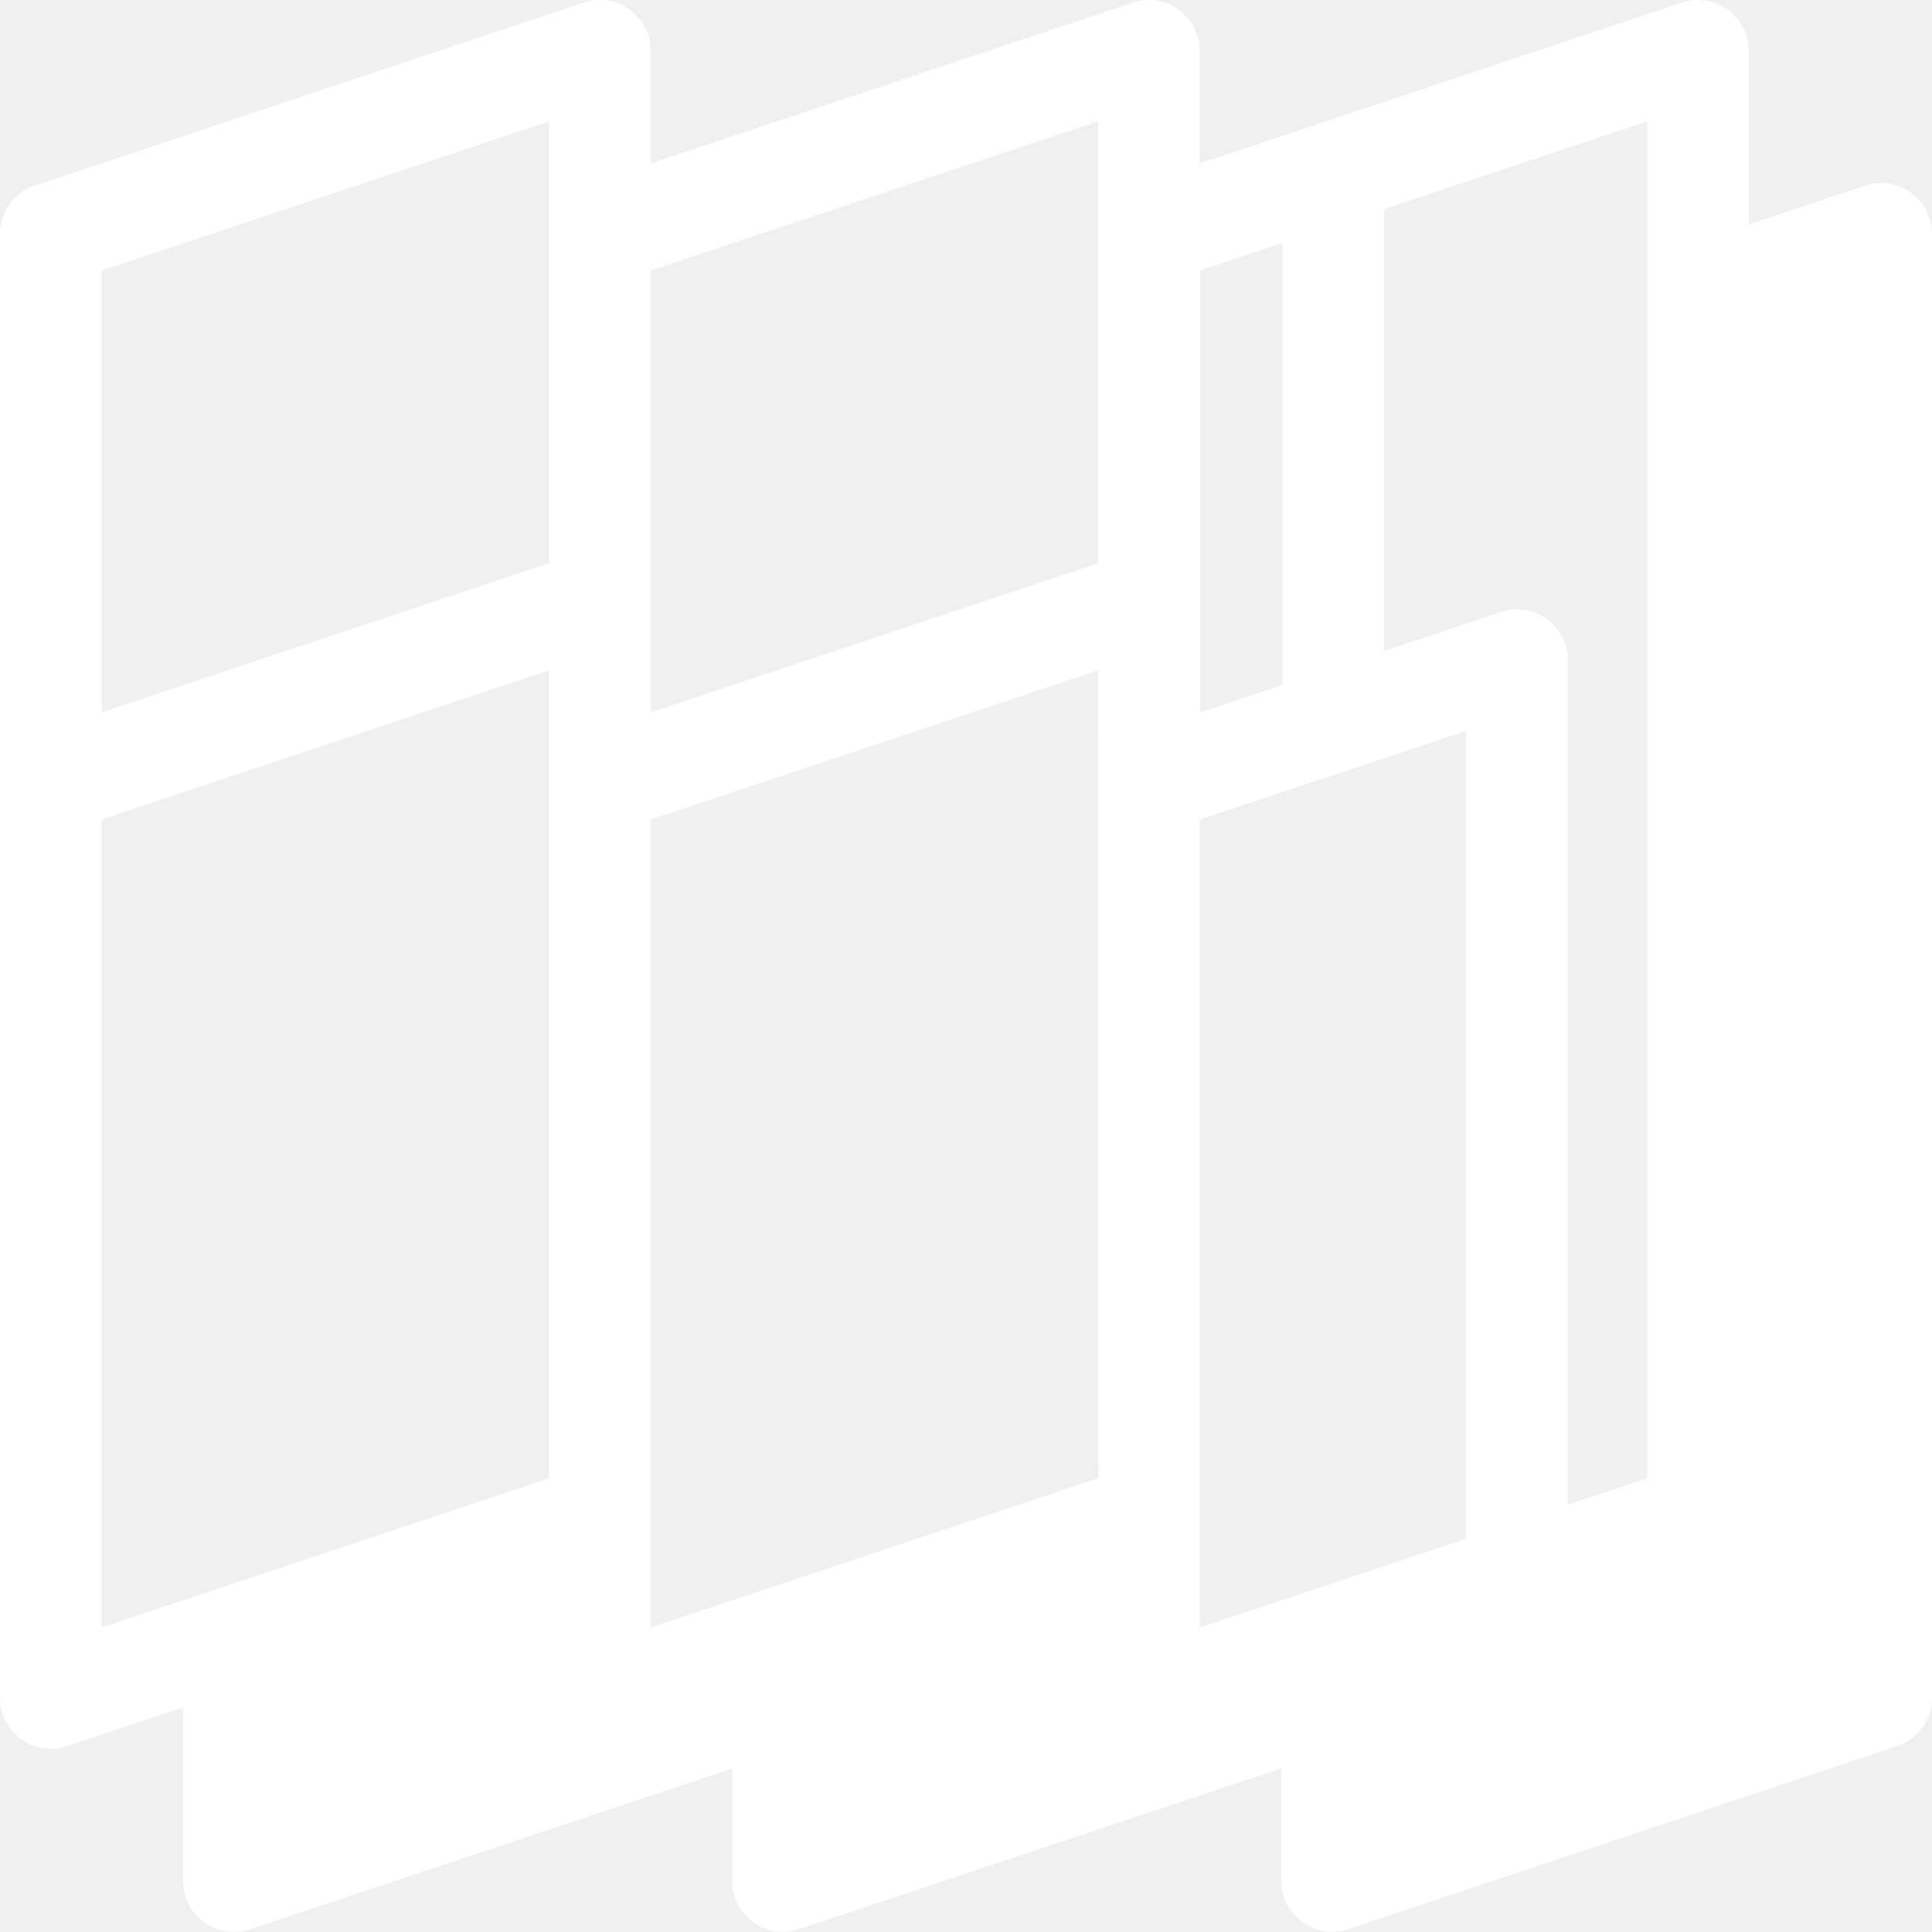
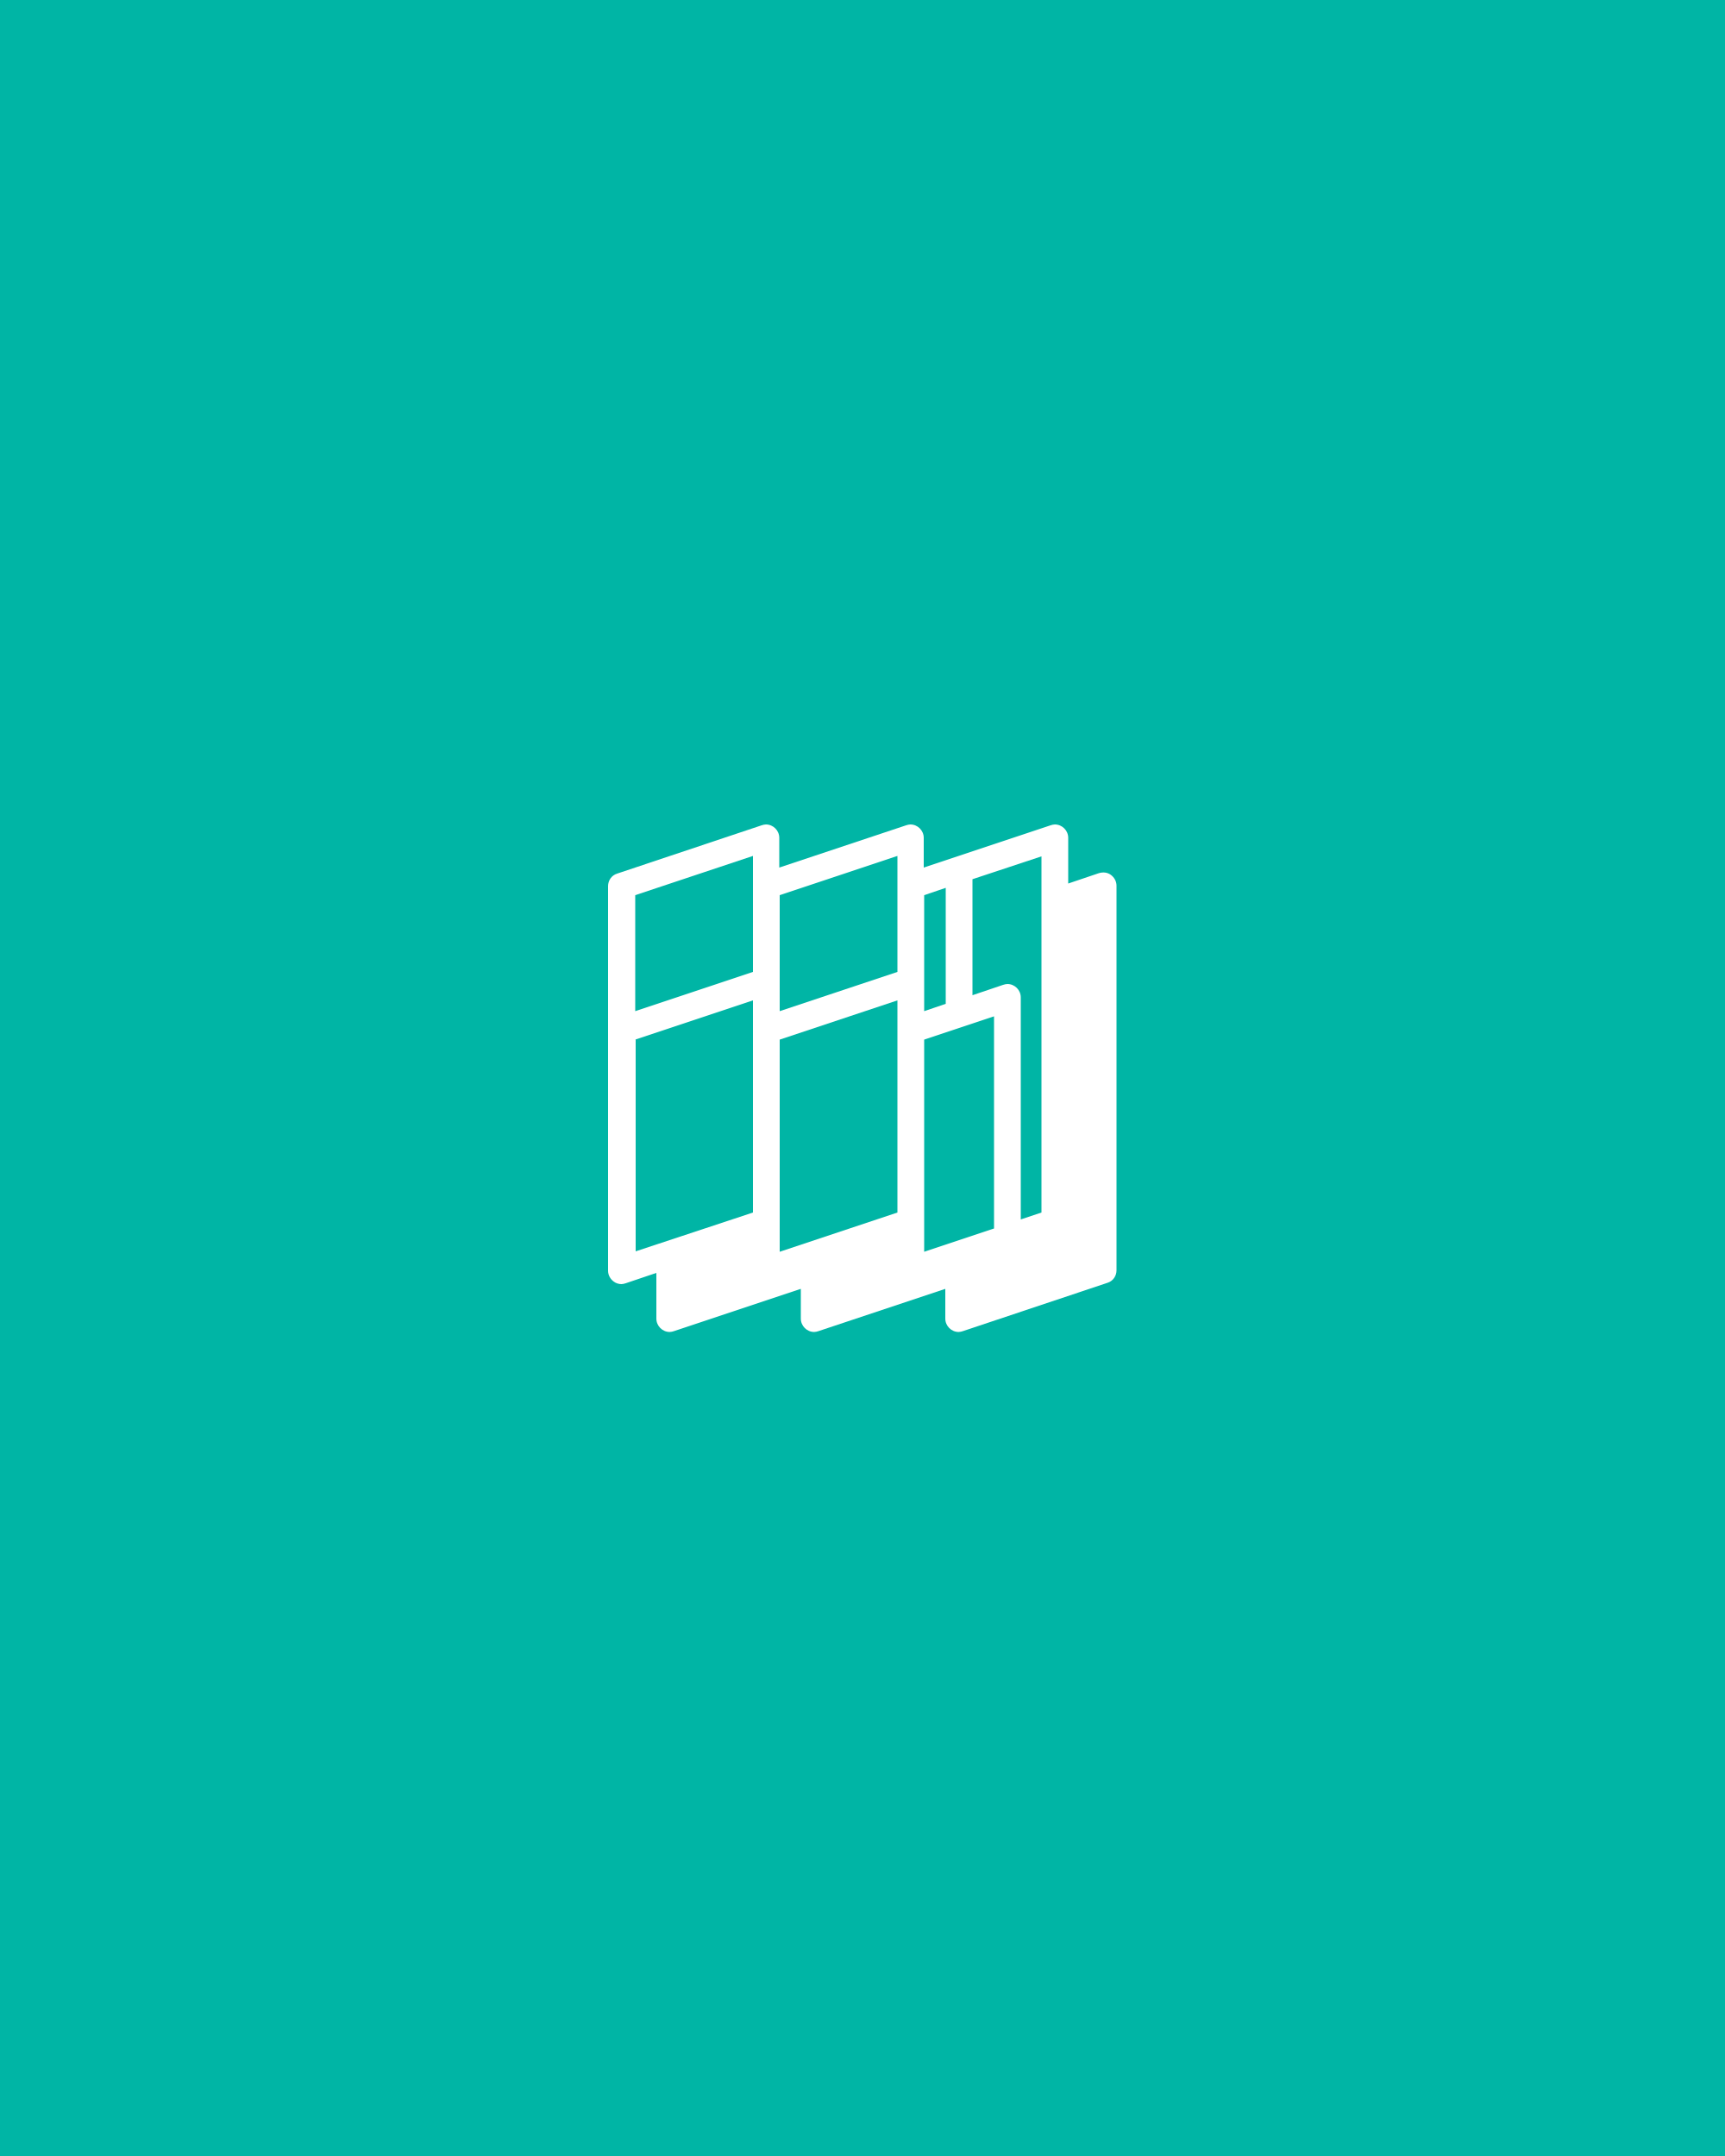
- <svg xmlns="http://www.w3.org/2000/svg" width="117.749" height="117.74" viewBox="0 0 117.749 117.74">
-   <path id="Path_99" data-name="Path 99" d="M116.455,11.743a3.08,3.08,0,0,0-2.791-.427l-7.079,2.357V3.1A3.1,3.1,0,0,0,102.507.16l-29.385,9.8V3.1A3.1,3.1,0,0,0,69.044.16l-29.385,9.8V3.1A3.1,3.1,0,0,0,35.581.16L2.119,11.316A3.1,3.1,0,0,0,0,14.252v89.239A3.087,3.087,0,0,0,1.287,106a3.124,3.124,0,0,0,1.815.586,3.03,3.03,0,0,0,.976-.159l7.079-2.357v10.571a3.1,3.1,0,0,0,4.078,2.943l29.385-9.8v6.855a3.1,3.1,0,0,0,4.078,2.943l29.392-9.8v6.855a3.1,3.1,0,0,0,3.095,3.1,3.289,3.289,0,0,0,.983-.159l33.463-11.157a3.1,3.1,0,0,0,2.119-2.936V14.252a3.1,3.1,0,0,0-1.294-2.509Zm-27.1,32.8v49.24L73.122,99.189V49.949ZM66.94,90.093l-27.281,9.1V49.949L66.926,40.86ZM100.4,17.961V90.093l-4.837,1.612V40.238A3.095,3.095,0,0,0,91.488,37.3l-7.137,2.379V12.748L100.4,7.4ZM78.155,14.809V41.742L73.137,43.42V16.486ZM66.926,7.4V34.331L39.659,43.42V16.486Zm-33.463,0V34.331L6.2,43.42V16.486ZM6.2,49.949,33.463,40.86V90.1l-13.63,4.548L6.2,99.189Z" transform="translate(0 -0.002)" fill="#fff" />
+ <svg xmlns="http://www.w3.org/2000/svg" version="1.1" x="0px" y="0px" viewBox="0 0 400 500" style="enable-background:new 0 0 400 500;" xml:space="preserve">
+   <style type="text/css">
+ 	.st0{fill:#00B5A5;}
+ 	.st1{fill:#FFFFFF;}
+ 	.st2{display:none;}
+ 	.st3{display:inline;}
+ </style>
+   <g id="Layer_1">
+     <rect class="st0" width="400" height="500" />
+   </g>
+   <g id="Layer_2">
+     <g>
+       <path id="Path_99_1_" class="st1" d="M257.6,202.9c-0.8-0.6-1.8-0.7-2.8-0.4l-7.1,2.4v-10.6c0-1.7-1.4-3.1-3.1-3.1    c-0.3,0-0.7,0.1-1,0.2l-29.4,9.8v-6.9c0-1.7-1.4-3.1-3.1-3.1c-0.3,0-0.7,0.1-1,0.2l-29.4,9.8v-6.9c0-1.7-1.4-3.1-3.1-3.1    c-0.3,0-0.7,0.1-1,0.2l-33.5,11.2c-1.3,0.4-2.1,1.6-2.1,2.9v89.2c0,1,0.5,1.9,1.3,2.5c0.5,0.4,1.2,0.6,1.8,0.6    c0.3,0,0.7-0.1,1-0.2l7.1-2.4v10.6c0,1.7,1.4,3.1,3.1,3.1c0.3,0,0.7-0.1,1-0.2l29.4-9.8v6.9c0,1.7,1.4,3.1,3.1,3.1    c0.3,0,0.7-0.1,1-0.2l29.4-9.8v6.9c0,1.7,1.4,3.1,3.1,3.1c0.3,0,0.7-0.1,1-0.2l33.5-11.2c1.3-0.4,2.1-1.6,2.1-2.9v-89.2    C258.9,204.4,258.4,203.5,257.6,202.9L257.6,202.9z M230.5,235.7v49.2l-16.2,5.4v-49.2L230.5,235.7z M208.1,281.2l-27.3,9.1v-49.2    l27.3-9.1L208.1,281.2z M241.5,209.1v72.1l-4.8,1.6v-51.5c0-1.7-1.4-3.1-3.1-3.1c-0.3,0-0.7,0.1-1,0.2l-7.1,2.4v-26.9l16-5.3    V209.1z M219.3,205.9v26.9l-5,1.7v-26.9L219.3,205.9z M208.1,198.5v26.9l-27.3,9.1v-26.9L208.1,198.5z M174.6,198.5v26.9    l-27.3,9.1v-26.9L174.6,198.5z M147.3,241.1l27.3-9.1v49.2l-13.6,4.5l-13.6,4.5V241.1z" />
+     </g>
+   </g>
+   <g id="Layer_3" class="st2">
+     <g class="st3">
+       <g>
+         <g id="Layer_1-2_1_">
+           <path class="st1" d="M287.4,304.1L276.2,293l-47.1-47.1l0,0l-6.8-6.8l0,0l-4.4-4.4l0,0l-6.8-6.8l0,0l-4.4-4.4l0,0l-6.8-6.8l0,0      l-37.2-37.3c-0.1-0.1-0.3-0.2-0.4-0.3l-0.2-0.2c-0.3-0.2-0.6-0.4-1-0.5l0,0l-36.9-14.5c-2.5-1-5.3,0.3-6.2,2.7      c-0.4,1.1-0.4,2.4,0,3.5l14.5,36.8l0,0c0.1,0.3,0.3,0.7,0.5,1l0.2,0.2c0.1,0.1,0.2,0.3,0.3,0.4l37.4,37.5L123.7,293l-11.1,11.1      c-4.6,4.6-4.6,12,0,16.5l12.6,12.6c4.6,4.6,12,4.6,16.5,0l11.1-11.1L200,275l47.1,47.1l11.1,11.1c4.6,4.6,12,4.6,16.5,0      l12.6-12.6C291.9,316,291.9,308.7,287.4,304.1z M161.2,191.4l102.8,102.8c1.2,1.2,1.2,3.2,0,4.4c0,0,0,0,0,0l0,0      c-1.2,1.2-3.2,1.2-4.4,0c0,0,0,0,0,0L218,257l0,0l-3-3l-8.2-8.2l0,0l-6.8-6.8l0,0l-4.3-4.3l0,0l-6.8-6.8l0,0l-32-32      c-1.1-1.1-1.1-2.9,0-4l0.4-0.4C158.3,190.3,160,190.3,161.2,191.4z M134.2,185.3c2.4-0.9,4.3-2.8,5.3-5.3l11.1,4.4l-12,12      L134.2,185.3z M179.9,254.8L179.9,254.8c1.2,1.2,1.2,3.2,0,4.4c0,0,0,0,0,0l-39.4,39.4c-1.2,1.2-3.2,1.2-4.4,0c0,0,0,0,0,0l0,0      c-1.2-1.2-1.2-3.2,0-4.4c0,0,0,0,0,0l39.4-39.4C176.7,253.6,178.6,253.6,179.9,254.8C179.8,254.8,179.8,254.8,179.9,254.8z       M135,326.4c-0.8,0.8-2.1,0.8-2.9,0c0,0,0,0,0,0l-12.6-12.6c-0.8-0.8-0.8-2.1,0-2.9c0,0,0,0,0,0l7.7-7.7l15.6,15.6L135,326.4z       M147.3,309.7L147.3,309.7c-1.2-1.2-1.2-3.2,0-4.4c0,0,0,0,0,0l39.3-39.3c1.2-1.2,3.2-1.2,4.4,0l0,0c1.2,1.2,1.2,3.2,0,4.4      c0,0,0,0,0,0l-39.4,39.3C150.4,311,148.5,311,147.3,309.7C147.3,309.8,147.3,309.7,147.3,309.7L147.3,309.7z M252.7,309.7      c-1.2,1.2-3.2,1.2-4.4,0c0,0,0,0,0,0l-41.5-41.6l-6.8-6.8l0,0l-4.3-4.3l0,0l-6.8-6.8l-4.4-4.4l0,0l-6.8-6.8l-32-31.9      c-1.1-1.1-1.1-2.9,0-4l0.4-0.4c1.1-1.1,2.9-1.1,4,0l102.8,102.8C253.9,306.6,254,308.5,252.7,309.7      C252.7,309.7,252.7,309.7,252.7,309.7L252.7,309.7z M280.6,313.9L268,326.4c-0.8,0.8-2.1,0.8-2.9,0c0,0,0,0,0,0l-7.7-7.7      l15.6-15.6l7.7,7.7C281.4,311.7,281.4,313,280.6,313.9C280.6,313.8,280.6,313.8,280.6,313.9L280.6,313.9z" />
+           <path class="st1" d="M211.2,219.1l28-28c0.9-0.9,2.4-0.9,3.4,0l1.1,1.1c0.9,0.9,0.9,2.4,0,3.4l-28,28l6.8,6.8l28-28      c0.9-0.9,2.4-0.9,3.3,0c0,0,0,0,0,0l1.1,1c0.9,0.9,0.9,2.4,0,3.4l-28.1,27.9l6.8,6.8l33.1-33.1c0.1-0.1,0.2-0.3,0.3-0.4l0.2-0.2      c0.2-0.3,0.4-0.6,0.5-1l0,0l14.4-36.8c1-2.5-0.2-5.2-2.7-6.2c-1.1-0.4-2.4-0.4-3.5,0l-36.8,14.5l0,0c-0.3,0.1-0.6,0.3-0.9,0.5      l-0.3,0.2c-0.1,0.1-0.3,0.2-0.4,0.3l-33.1,33.1L211.2,219.1z M260.5,180.1c0.9,2.4,2.9,4.3,5.3,5.2l-4.4,11.1l-12-12      L260.5,180.1z" />
+           <ellipse transform="matrix(0.7069 -0.7074 0.7074 0.7069 -158.3795 231.413)" class="st1" cx="200" cy="306.8" rx="8.4" ry="8.2" />
+           <path class="st1" d="M198.1,188.2c4.5,1,9-1.7,10-6.2c0.3-1.2,0.3-2.5,0-3.8c-1.1-4.5-5.5-7.3-10-6.2c-4.5,1.1-7.3,5.5-6.2,10      C192.6,185,195,187.4,198.1,188.2z" />
+           <path class="st1" d="M255.3,241.5c-1.1,4.5,1.7,9,6.2,10c4.5,1.1,9-1.7,10-6.2c1.1-4.5-1.7-9-6.2-10c-1.3-0.3-2.6-0.3-3.8,0      C258.4,236,256,238.4,255.3,241.5z" />
+           <path class="st1" d="M144.8,245.3c1-4.5-1.7-9-6.2-10c-1.2-0.3-2.5-0.3-3.8,0c-3.1,0.7-5.5,3.1-6.2,6.2      c-0.9,4.5,2.1,8.9,6.6,9.8C139.4,252.1,143.6,249.5,144.8,245.3z" />
+         </g>
+       </g>
+     </g>
+   </g>
+   <g id="Layer_4" class="st2">
+     <g class="st3">
+       <g>
+         <rect id="Rectangle_51_1_" x="193.2" y="324.8" class="st1" width="13.6" height="13.6" />
+         <rect id="Rectangle_52_1_" x="163.5" y="324.8" class="st1" width="13.6" height="13.6" />
+         <rect id="Rectangle_53_1_" x="222.9" y="324.8" class="st1" width="13.6" height="13.6" />
+         <rect id="Rectangle_54_1_" x="163.5" y="310" class="st1" width="13.6" height="13.6" />
+         <rect id="Rectangle_55_1_" x="178.4" y="310" class="st1" width="13.6" height="13.6" />
+         <rect id="Rectangle_56_1_" x="193.2" y="310" class="st1" width="13.6" height="13.6" />
+         <rect id="Rectangle_57_1_" x="208" y="310" class="st1" width="13.6" height="13.6" />
+         <rect id="Rectangle_58_1_" x="222.9" y="310" class="st1" width="13.6" height="13.6" />
+         <rect id="Rectangle_59_1_" x="133.9" y="295.1" class="st1" width="13.6" height="13.6" />
+         <rect id="Rectangle_60_1_" x="148.7" y="295.1" class="st1" width="13.6" height="13.6" />
+         <rect id="Rectangle_61_1_" x="163.5" y="295.1" class="st1" width="13.6" height="13.6" />
+         <rect id="Rectangle_62_1_" x="178.4" y="295.1" class="st1" width="13.6" height="13.6" />
+         <rect id="Rectangle_63_1_" x="208" y="295.1" class="st1" width="13.6" height="13.6" />
+         <rect id="Rectangle_64_1_" x="222.9" y="295.1" class="st1" width="13.6" height="13.6" />
+         <rect id="Rectangle_65_1_" x="237.7" y="295.1" class="st1" width="13.6" height="13.6" />
+         <rect id="Rectangle_66_1_" x="252.6" y="295.1" class="st1" width="13.6" height="13.6" />
+         <rect id="Rectangle_67_1_" x="133.9" y="280.3" class="st1" width="13.6" height="13.6" />
+         <rect id="Rectangle_68_1_" x="148.7" y="280.3" class="st1" width="13.6" height="13.6" />
+         <rect id="Rectangle_69_1_" x="163.5" y="280.3" class="st1" width="13.6" height="13.6" />
+         <rect id="Rectangle_70_1_" x="178.4" y="280.3" class="st1" width="13.6" height="13.6" />
+         <rect id="Rectangle_71_1_" x="193.2" y="280.3" class="st1" width="13.6" height="13.6" />
+         <rect id="Rectangle_72_1_" x="208" y="280.3" class="st1" width="13.6" height="13.6" />
+         <rect id="Rectangle_73_1_" x="222.9" y="280.3" class="st1" width="13.6" height="13.6" />
+         <rect id="Rectangle_74_1_" x="237.7" y="280.3" class="st1" width="13.6" height="13.6" />
+         <rect id="Rectangle_75_1_" x="252.6" y="280.3" class="st1" width="13.6" height="13.6" />
+         <rect id="Rectangle_76_1_" x="119" y="265.5" class="st1" width="13.6" height="13.6" />
+         <rect id="Rectangle_77_1_" x="133.9" y="265.5" class="st1" width="13.6" height="13.6" />
+         <rect id="Rectangle_78_1_" x="178.4" y="265.5" class="st1" width="13.6" height="13.6" />
+         <rect id="Rectangle_79_1_" x="193.2" y="265.5" class="st1" width="13.6" height="13.6" />
+         <rect id="Rectangle_80_1_" x="208" y="265.5" class="st1" width="13.6" height="13.6" />
+         <rect id="Rectangle_81_1_" x="252.6" y="265.5" class="st1" width="13.6" height="13.6" />
+         <rect id="Rectangle_82_1_" x="267.4" y="265.5" class="st1" width="13.6" height="13.6" />
+         <rect id="Rectangle_83_1_" x="119" y="250.6" class="st1" width="13.6" height="13.6" />
+         <rect id="Rectangle_84_1_" x="133.9" y="250.6" class="st1" width="13.6" height="13.6" />
+         <rect id="Rectangle_85_1_" x="193.2" y="250.6" class="st1" width="13.6" height="13.6" />
+         <rect id="Rectangle_86_1_" x="252.6" y="250.6" class="st1" width="13.6" height="13.6" />
+         <rect id="Rectangle_87_1_" x="267.4" y="250.6" class="st1" width="13.6" height="13.6" />
+         <rect id="Rectangle_88_1_" x="119" y="235.8" class="st1" width="13.6" height="13.6" />
+         <rect id="Rectangle_89_1_" x="133.9" y="235.8" class="st1" width="13.6" height="13.6" />
+         <rect id="Rectangle_90_1_" x="148.7" y="235.8" class="st1" width="13.6" height="13.6" />
+         <rect id="Rectangle_91_1_" x="193.2" y="235.8" class="st1" width="13.6" height="13.6" />
+         <rect id="Rectangle_92_1_" x="252.6" y="235.8" class="st1" width="13.6" height="13.6" />
+         <rect id="Rectangle_93_1_" x="267.4" y="235.8" class="st1" width="13.6" height="13.6" />
+         <rect id="Rectangle_94_1_" x="133.9" y="220.9" class="st1" width="13.6" height="13.6" />
+         <rect id="Rectangle_95_1_" x="148.7" y="220.9" class="st1" width="13.6" height="13.6" />
+         <rect id="Rectangle_96_1_" x="163.5" y="220.9" class="st1" width="13.6" height="13.6" />
+         <rect id="Rectangle_97_1_" x="178.4" y="220.9" class="st1" width="13.6" height="13.6" />
+         <rect id="Rectangle_98_1_" x="193.2" y="220.9" class="st1" width="13.6" height="13.6" />
+         <rect id="Rectangle_99_1_" x="208" y="220.9" class="st1" width="13.6" height="13.6" />
+         <rect id="Rectangle_100_1_" x="222.9" y="220.9" class="st1" width="13.6" height="13.6" />
+         <rect id="Rectangle_101_1_" x="252.6" y="220.9" class="st1" width="13.6" height="13.6" />
+         <rect id="Rectangle_102_1_" x="133.9" y="206.1" class="st1" width="13.6" height="13.6" />
+         <rect id="Rectangle_103_1_" x="148.7" y="206.1" class="st1" width="13.6" height="13.6" />
+         <rect id="Rectangle_104_1_" x="163.5" y="206.1" class="st1" width="13.6" height="13.6" />
+         <rect id="Rectangle_105_1_" x="193.2" y="206.1" class="st1" width="13.6" height="13.6" />
+         <rect id="Rectangle_106_1_" x="208" y="206.1" class="st1" width="13.6" height="13.6" />
+         <rect id="Rectangle_107_1_" x="222.9" y="206.1" class="st1" width="13.6" height="13.6" />
+         <rect id="Rectangle_108_1_" x="252.6" y="206.1" class="st1" width="13.6" height="13.6" />
+         <rect id="Rectangle_109_1_" x="148.7" y="191.3" class="st1" width="13.6" height="13.6" />
+         <rect id="Rectangle_110_1_" x="163.5" y="191.3" class="st1" width="13.6" height="13.6" />
+         <rect id="Rectangle_111_1_" x="163.5" y="176.4" class="st1" width="13.6" height="13.6" />
+         <rect id="Rectangle_112_1_" x="208" y="176.4" class="st1" width="13.6" height="13.6" />
+         <rect id="Rectangle_113_1_" x="208" y="161.6" class="st1" width="13.6" height="13.6" />
+         <rect id="Rectangle_114_1_" x="208" y="191.3" class="st1" width="13.6" height="13.6" />
+         <rect id="Rectangle_115_1_" x="222.9" y="191.3" class="st1" width="13.6" height="13.6" />
+       </g>
+     </g>
+   </g>
</svg>
